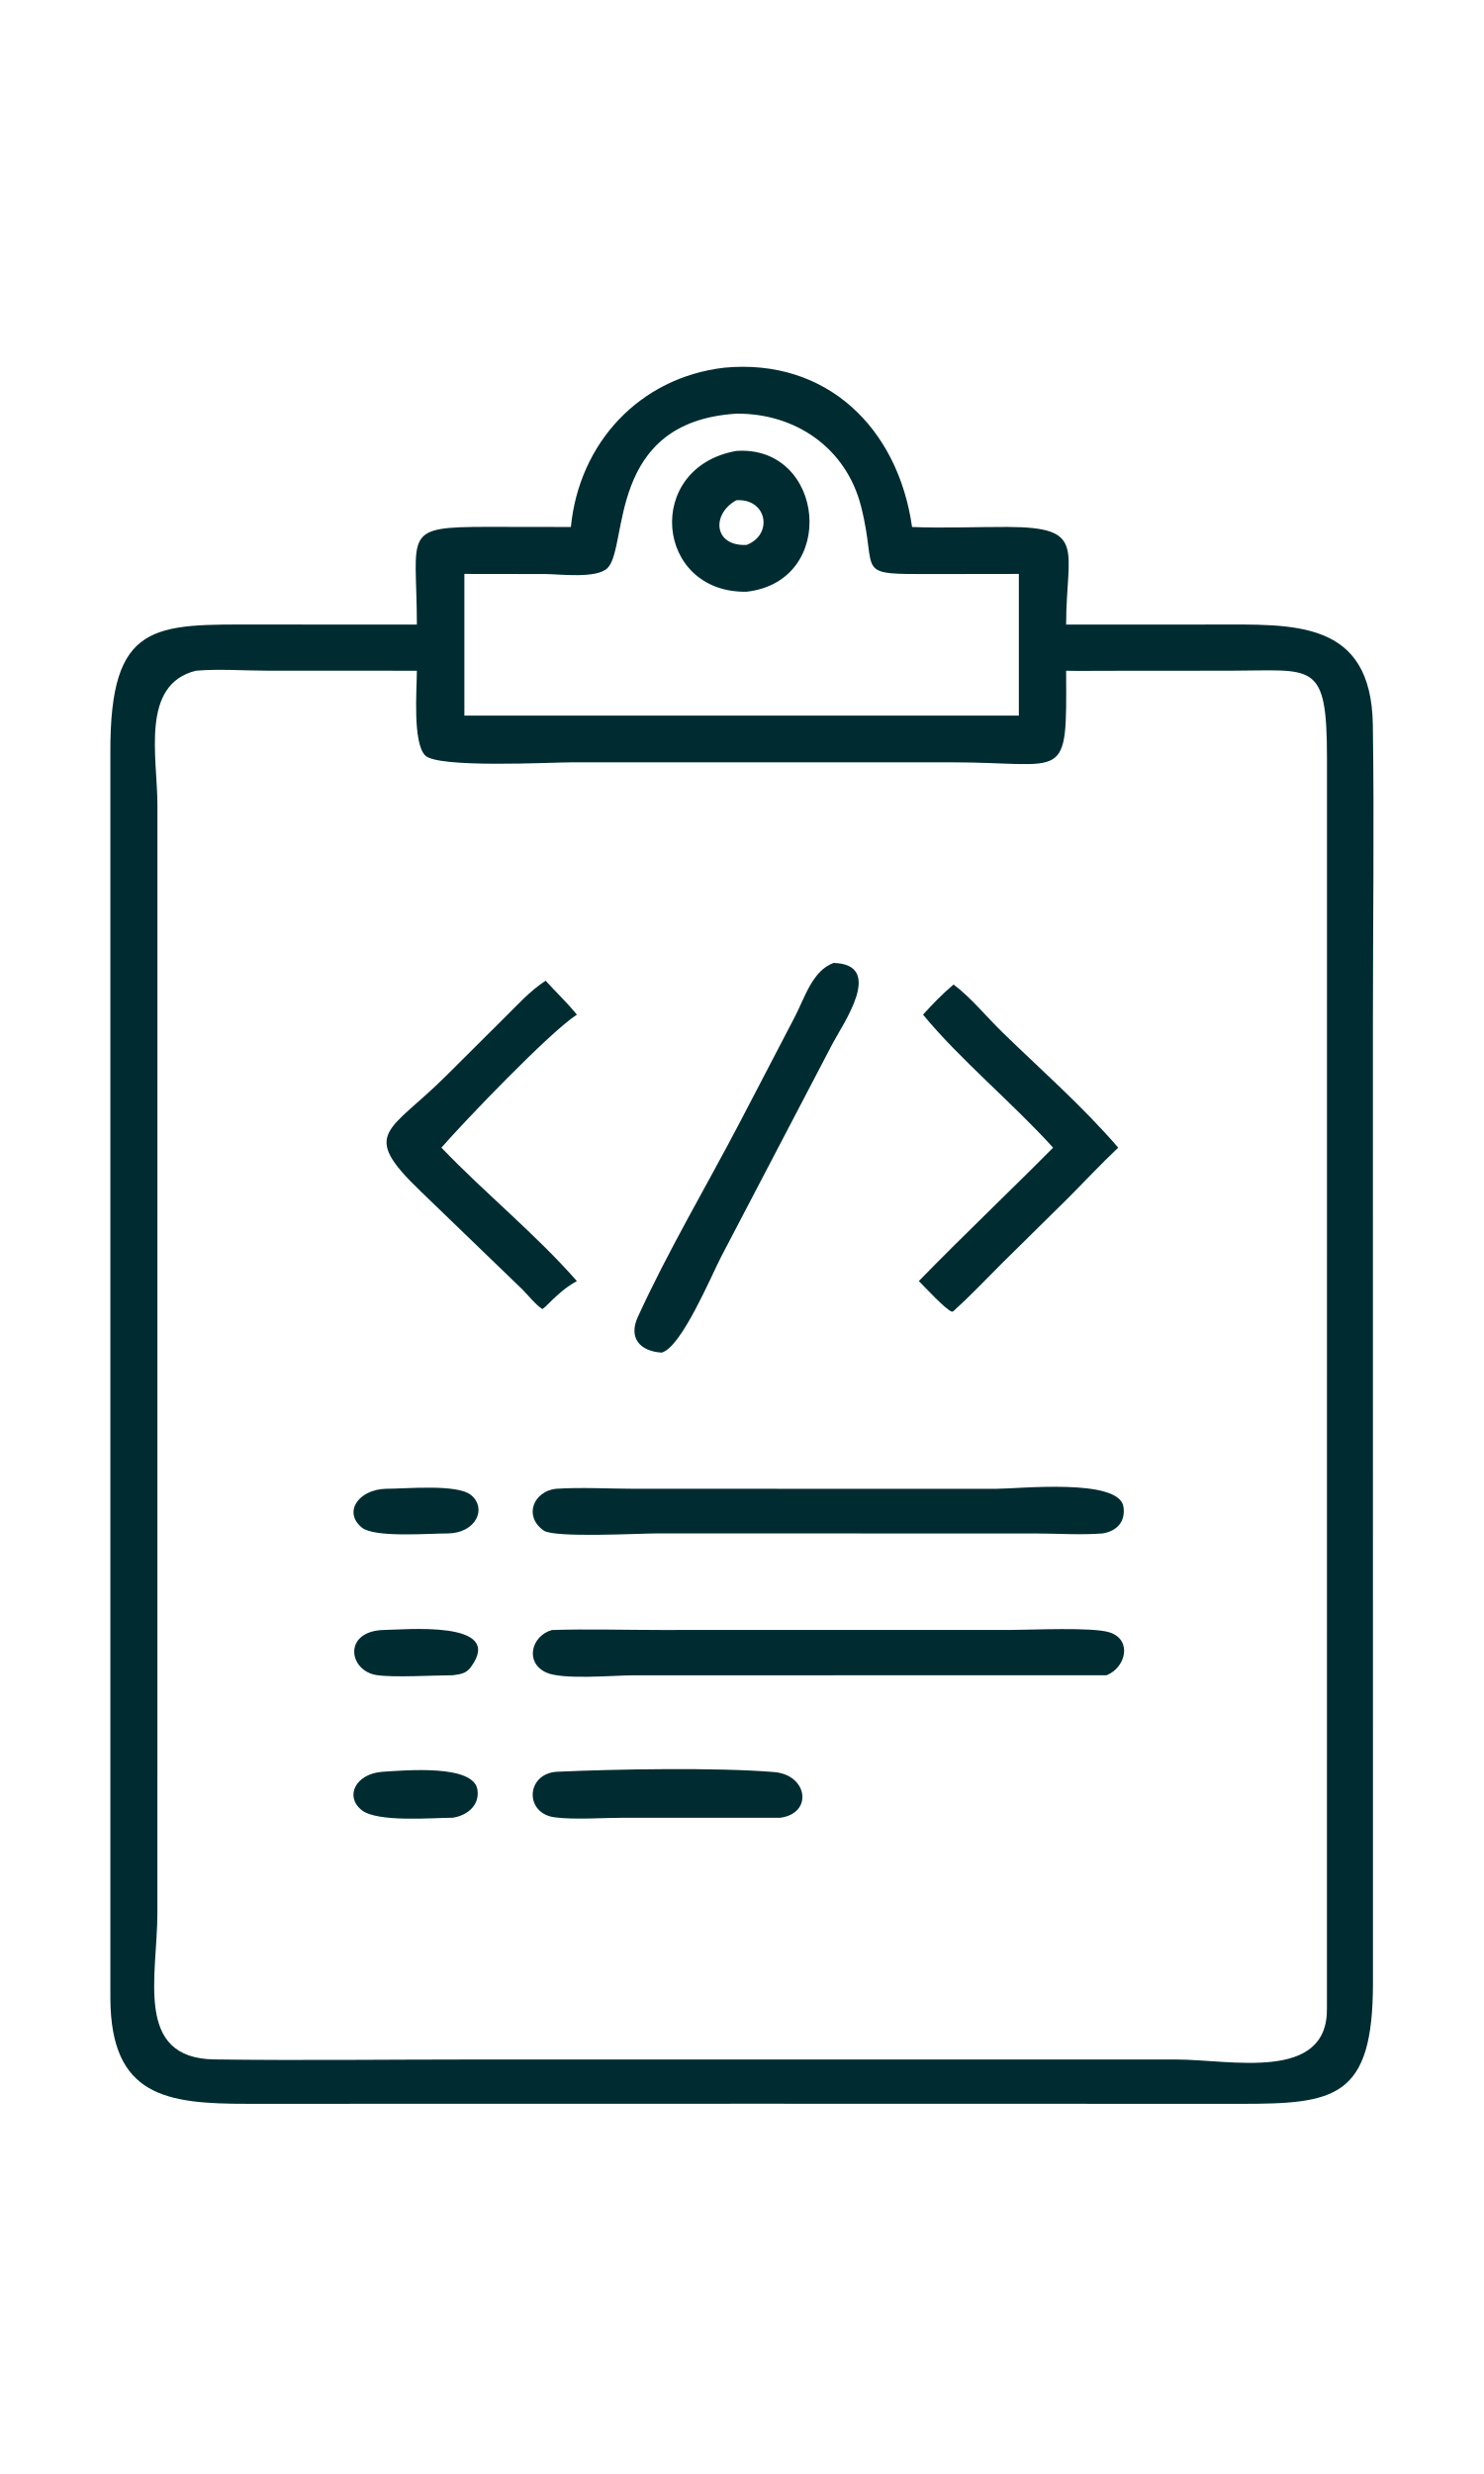
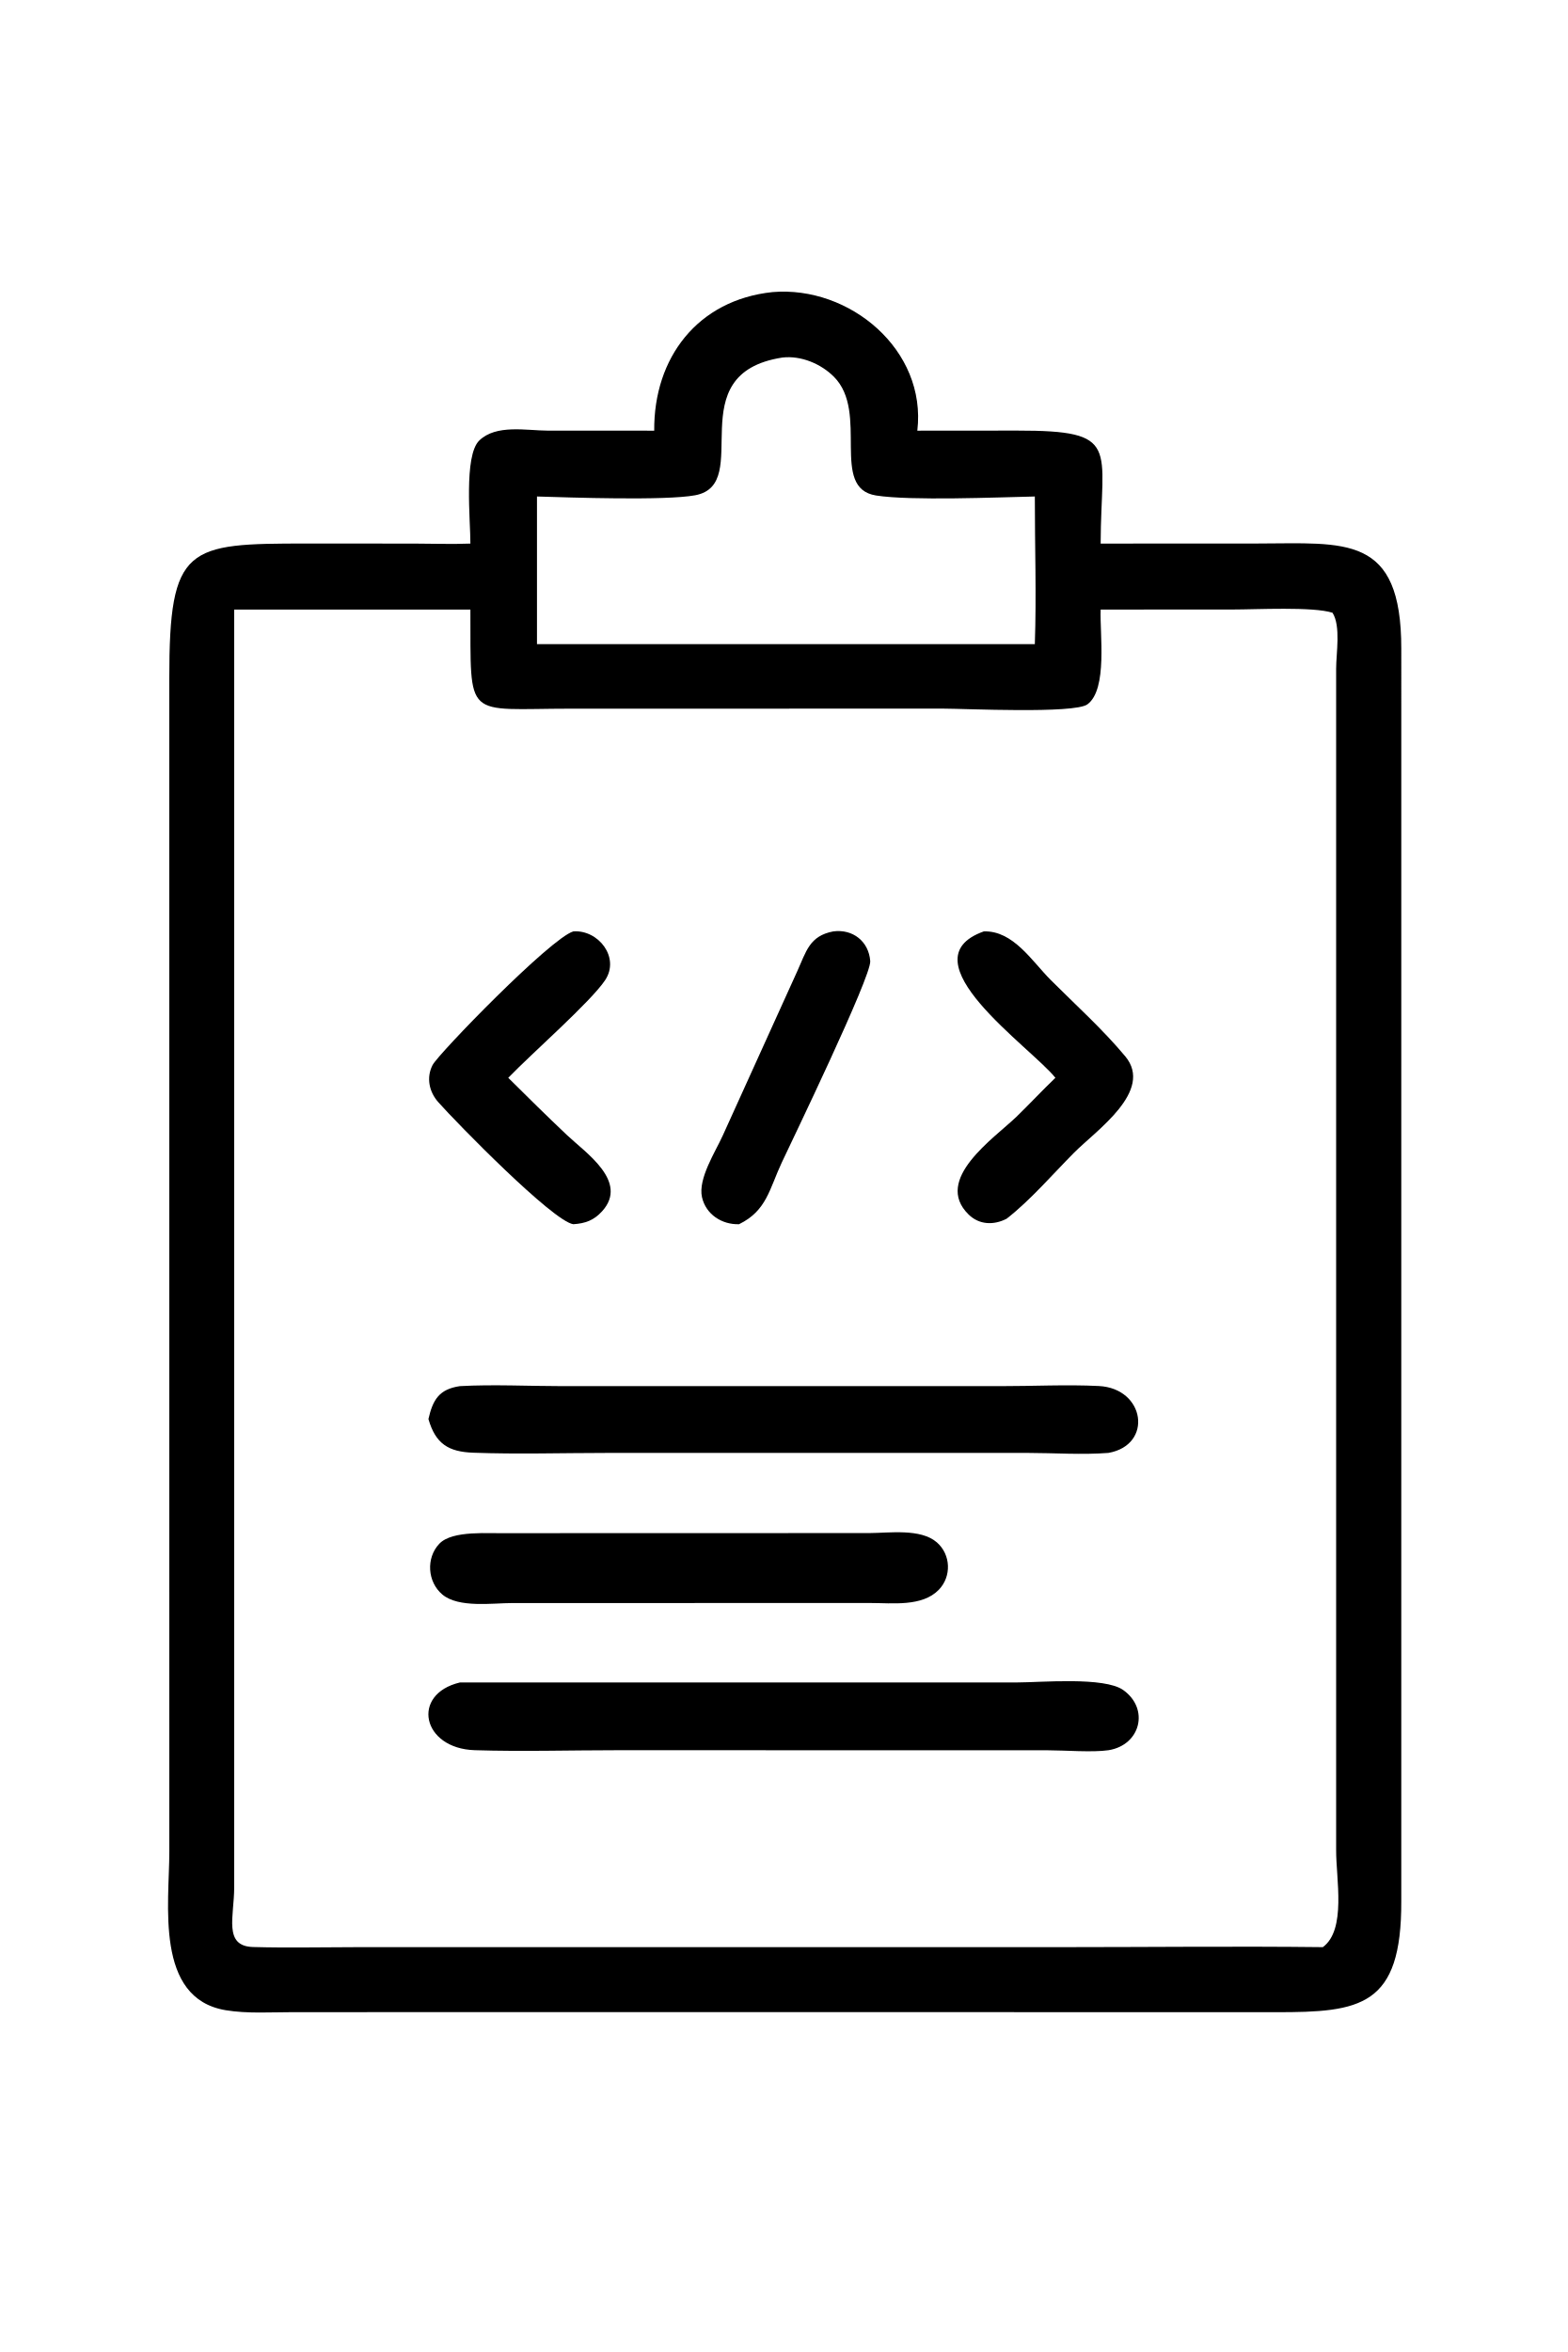
- <svg xmlns="http://www.w3.org/2000/svg" width="614" height="1024">
+ <svg xmlns="http://www.w3.org/2000/svg" width="462" height="693">
  <clipPath id="cl_3">
-     <rect x="-4.5776367e-05" width="614" height="1024" />
+     <rect x="0" y="3.0517578e-05" width="462" height="693" />
  </clipPath>
  <g clip-path="url(#cl_3)">
-     <path fill="#002C31" transform="matrix(1.9987 0 0 2 -204.667 0)" d="M220.654 109.061C222.359 91.706 234.827 78.153 252.401 76.095C273.646 74.077 288.424 88.6 291.328 109.061C297.869 109.336 304.501 109.034 311.054 109.051C327.579 109.094 323.291 113.566 323.238 129.257L353.842 129.249C370.443 129.251 386.455 128.164 386.775 150.048C387.076 170.692 386.789 191.386 386.789 212.035L386.801 410.382C386.794 434.228 378.993 435.422 359.22 435.391L259.938 435.37L153.718 435.388C136.877 435.408 125.362 433.877 125.262 413.574L125.261 155.711C125.154 128.445 134.443 129.233 156.025 129.246L188.753 129.257C188.745 110.08 185.392 109.02 203.682 109.037L220.654 109.061ZM254.941 85.61C228.052 87.27 232.599 113.025 228.285 117.518C226.065 119.831 218.264 118.803 215.355 118.799L198.593 118.775L198.593 148.096L257.033 148.096L313.448 148.096L313.448 118.775L296.127 118.8C278.717 118.816 284.427 119.09 280.749 104.752C277.652 92.678 267.153 85.501 254.941 85.61ZM142.972 138.809C131.426 141.678 135.005 156.738 135.009 166.557L135.003 395.862C134.998 408.994 130.121 425.977 146.818 426.203C164.731 426.446 182.679 426.218 200.595 426.216L346.114 426.221C357.242 426.221 377.531 430.99 377.265 415.562L377.273 156.905C377.275 136.582 374.491 138.793 357.339 138.802L330.871 138.822C328.328 138.826 325.78 138.875 323.238 138.809C323.388 162.439 323.465 157.758 299.507 157.763L220.853 157.764C216.568 157.763 193.035 159.026 190.454 156.328C187.851 153.608 188.742 142.706 188.753 138.809L157.637 138.795C152.841 138.793 147.72 138.394 142.972 138.809Z" />
-     <path fill="#002C31" transform="matrix(1.9987 0 0 2 -204.667 0)" d="M257.033 122.461C238.092 122.771 235.68 96.716 254.941 93.319C273.302 92.093 276.118 120.315 257.033 122.461ZM254.941 103.524C249.765 106.338 250.165 113.073 257.033 112.778C262.626 110.652 261.305 103.13 254.941 103.524Z" />
-     <path fill="#002C31" transform="matrix(1.9987 0 0 2 -204.667 0)" d="M239.458 279.926C234.934 279.646 232.548 276.863 234.514 272.563C240.813 258.79 248.716 245.536 255.734 232.114L267.005 210.505C269.061 206.625 270.627 200.907 275.066 199.28C285.77 199.585 276.998 211.902 274.863 215.973L251.778 260.096C249.794 263.907 243.548 278.873 239.458 279.926Z" />
-     <path fill="#002C31" transform="matrix(1.9987 0 0 2 -204.667 0)" d="M215.422 270.384L214.749 270.923C213.27 269.944 211.864 268.112 210.598 266.846L189.574 246.58C176.684 234.261 183.06 234.414 194.978 222.475L206.811 210.707C209.54 208.024 212.195 205.041 215.422 202.962C217.571 205.335 219.876 207.485 221.897 209.984C216.313 213.55 198.317 232.354 193.838 237.51C202.887 246.961 213.24 255.274 221.897 265.122C219.313 266.538 217.486 268.329 215.422 270.384Z" />
-     <path fill="#002C31" transform="matrix(1.9987 0 0 2 -204.667 0)" d="M293.599 209.984C295.597 207.788 297.636 205.652 299.922 203.752C303.47 206.381 306.832 210.518 310.046 213.641C318.039 221.405 326.757 229.05 334.028 237.51C330.4 240.94 327.005 244.581 323.479 248.113L310.009 261.385C306.675 264.72 303.417 268.159 299.922 271.325L299.621 271.469C298.303 271.097 293.967 266.325 292.727 265.122C301.833 255.769 311.347 246.789 320.537 237.51C312.177 228.267 301.239 219.264 293.599 209.984Z" />
-     <path fill="#002C31" transform="matrix(1.9987 0 0 2 -204.667 0)" d="M195.141 317.35C191.297 317.336 179.98 318.283 177.349 316.129C173.433 312.922 176.676 308.262 182.319 308.104C186.419 308.125 197.109 307.045 199.979 309.41C203.331 312.173 201.001 317.284 195.141 317.35Z" />
-     <path fill="#002C31" transform="matrix(1.9987 0 0 2 -204.667 0)" d="M330.784 317.35C326.292 317.698 321.507 317.364 316.989 317.357L238.42 317.345C234.954 317.341 217.259 318.304 215.048 316.764C210.752 313.771 212.941 308.608 217.579 308.104C222.951 307.769 228.537 308.102 233.938 308.105L308.731 308.113C313.403 308.117 334.272 305.841 335.122 311.851C335.567 314.997 333.677 316.887 330.784 317.35Z" />
-     <path fill="#002C31" transform="matrix(1.9987 0 0 2 -204.667 0)" d="M196.185 346.698C192.357 346.704 183.825 347.214 180.374 346.658C174.625 345.732 173.446 337.738 181.61 337.334C185.902 337.313 207.209 335.145 199.938 345.003C198.933 346.365 197.768 346.49 196.185 346.698Z" />
-     <path fill="#002C31" transform="matrix(1.9987 0 0 2 -204.667 0)" d="M331.609 346.698L233.56 346.712C229.545 346.721 218.94 347.692 215.54 346.129C211.019 344.05 212.487 338.513 216.726 337.334C224.142 337.093 231.648 337.324 239.072 337.326L311.788 337.319C315.938 337.314 328.71 336.7 332.205 337.81C337.043 339.346 335.581 345.164 331.609 346.698Z" />
-     <path fill="#002C31" transform="matrix(1.9987 0 0 2 -204.667 0)" d="M196.185 376.184C191.834 376.202 180.555 377.185 177.314 374.605C173.746 371.764 176.076 367.071 181.61 366.678C186.399 366.368 200.544 365.1 201.302 370.407C201.771 373.687 199.106 375.734 196.185 376.184Z" />
-     <path fill="#002C31" transform="matrix(1.9987 0 0 2 -204.667 0)" d="M264.062 376.184L231.725 376.185C227.445 376.186 221.363 376.634 217.302 376.102C211.036 375.282 211.333 367.217 217.579 366.678C229.474 366.121 251.024 365.743 262.785 366.735C269.726 367.32 270.86 375.242 264.062 376.184Z" />
+     <path transform="matrix(1.35352 0 0 1.35352 -115.5 3.05176e-05)" d="M253.533 63.583C270.33 62.161 287.138 76.171 285.063 93.751L306.812 93.733C329.513 93.722 325.04 97.224 324.977 118.329L359.076 118.315C378.273 118.291 390.466 116.194 390.435 141.239L390.433 413.846C390.526 436.802 381.597 438.057 363.125 438.028L260.187 438.01L149.232 438.019C144.459 438.017 139.175 438.382 134.462 437.593C118.958 435.001 122.203 414.343 122.2 403.099L122.193 147.704C122.175 118.684 126.055 118.327 152.062 118.317L175.512 118.33C179.589 118.338 183.678 118.492 187.752 118.329C187.785 113.545 186.269 99.217 189.679 95.9C193.371 92.311 199.955 93.732 204.576 93.742L227.776 93.751C227.648 77.88 237.234 65.294 253.533 63.583ZM324.977 132.693C324.758 137.8 326.553 150.051 322.099 153.325C319.257 155.415 295.325 154.26 290.791 154.259L209.702 154.266C186.229 154.272 187.869 157.087 187.752 132.693L136.321 132.693L136.323 410.878C136.324 417.173 133.912 423.655 140.423 423.839C147.872 424.049 155.365 423.874 162.82 423.87L316.919 423.866C335.722 423.865 354.553 423.649 373.353 423.867C378.528 420.082 376.213 408.92 376.251 402.743L376.25 145.554C376.25 142.256 377.307 136.269 375.458 133.386C371.213 132.02 358.868 132.683 353.686 132.682L324.977 132.693ZM255.684 77.832C232.915 81.343 249.674 105.396 236.688 107.814C230.194 109.023 209.414 108.296 202.25 108.08L202.25 140.226L257.625 140.226L310.647 140.226C311.012 129.556 310.639 118.765 310.647 108.08C302.519 108.255 283.638 109.054 276.074 107.861C265.915 106.258 274.662 89.799 266.908 82.023C264.072 79.18 259.726 77.361 255.684 77.832Z" />
+     <path transform="matrix(1.35352 0 0 1.35352 -115.5 3.05176e-05)" d="M266.756 202.754C271.01 202.185 274.498 204.928 274.81 209.223C275.054 212.572 257.716 248.443 255.545 253.073C252.851 258.816 252.284 263.552 246.241 266.496C242.479 266.608 239.023 264.338 238.179 260.62C237.264 256.592 241.13 250.687 242.714 247.158L258.886 211.499C260.877 207.139 261.54 203.745 266.756 202.754Z" />
+     <path transform="matrix(1.35352 0 0 1.35352 -115.5 3.05176e-05)" d="M299.538 202.754C305.958 202.548 310.021 209.245 314.137 213.36C319.546 218.768 325.44 224.076 330.334 229.947C336.62 237.487 323.972 246.109 319.182 250.933C314.518 255.631 309.694 261.256 304.502 265.301C301.74 266.735 298.564 266.669 296.226 264.38C288.421 256.738 301.85 247.747 306.657 243.093C309.528 240.314 312.238 237.387 315.125 234.623C309.779 227.937 282.043 208.976 299.538 202.754Z" />
+     <path transform="matrix(1.35352 0 0 1.35352 -115.5 3.05176e-05)" d="M210.159 202.754C215.596 202.351 220.393 208.43 217.08 213.382C213.893 218.145 201.14 229.281 195.995 234.623C200.219 238.835 204.459 243.001 208.792 247.103C212.866 250.96 222.262 257.215 216.451 263.653C214.645 265.653 212.783 266.325 210.159 266.496C205.685 265.837 184.689 244.367 180.752 239.919C178.778 237.688 178.104 234.605 179.513 231.852C180.76 229.415 205.19 204.239 210.159 202.754Z" />
+     <path transform="matrix(1.35352 0 0 1.35352 -115.5 3.05176e-05)" d="M195.995 333.751L274.603 333.729C278.91 333.719 285.799 332.668 289.335 335.77C292.371 338.433 292.545 343.17 289.743 346.067C286.119 349.813 279.621 348.947 274.875 348.953L196.88 348.962C192.614 348.962 185.178 350.083 181.64 347.098C178.387 344.355 178.056 339.156 180.975 336.064C183.832 333.037 191.915 333.867 195.995 333.751Z" />
+     <path transform="matrix(1.35352 0 0 1.35352 -115.5 3.05176e-05)" d="M185.464 301.742C192.817 301.337 200.394 301.741 207.775 301.742L303.026 301.744C310.151 301.757 317.483 301.361 324.583 301.717C334.686 302.223 336.449 314.545 326.674 316.277C320.893 316.73 314.798 316.282 308.975 316.278L217.425 316.283C207.771 316.287 198.003 316.59 188.36 316.236C182.996 316.038 180.162 314.31 178.617 308.902C179.57 304.733 180.923 302.405 185.464 301.742Z" />
+     <path transform="matrix(1.35352 0 0 1.35352 -115.5 3.05176e-05)" d="M185.464 366.253L306.903 366.244C311.93 366.24 325.765 364.969 329.891 367.896C335.644 371.977 333.688 379.885 326.674 380.999C323.185 381.505 317.26 381.018 313.474 381.012L219.945 380.996C209.556 380.998 199.067 381.318 188.691 380.992C177.185 380.63 174.741 368.802 185.464 366.253Z" />
  </g>
</svg>
